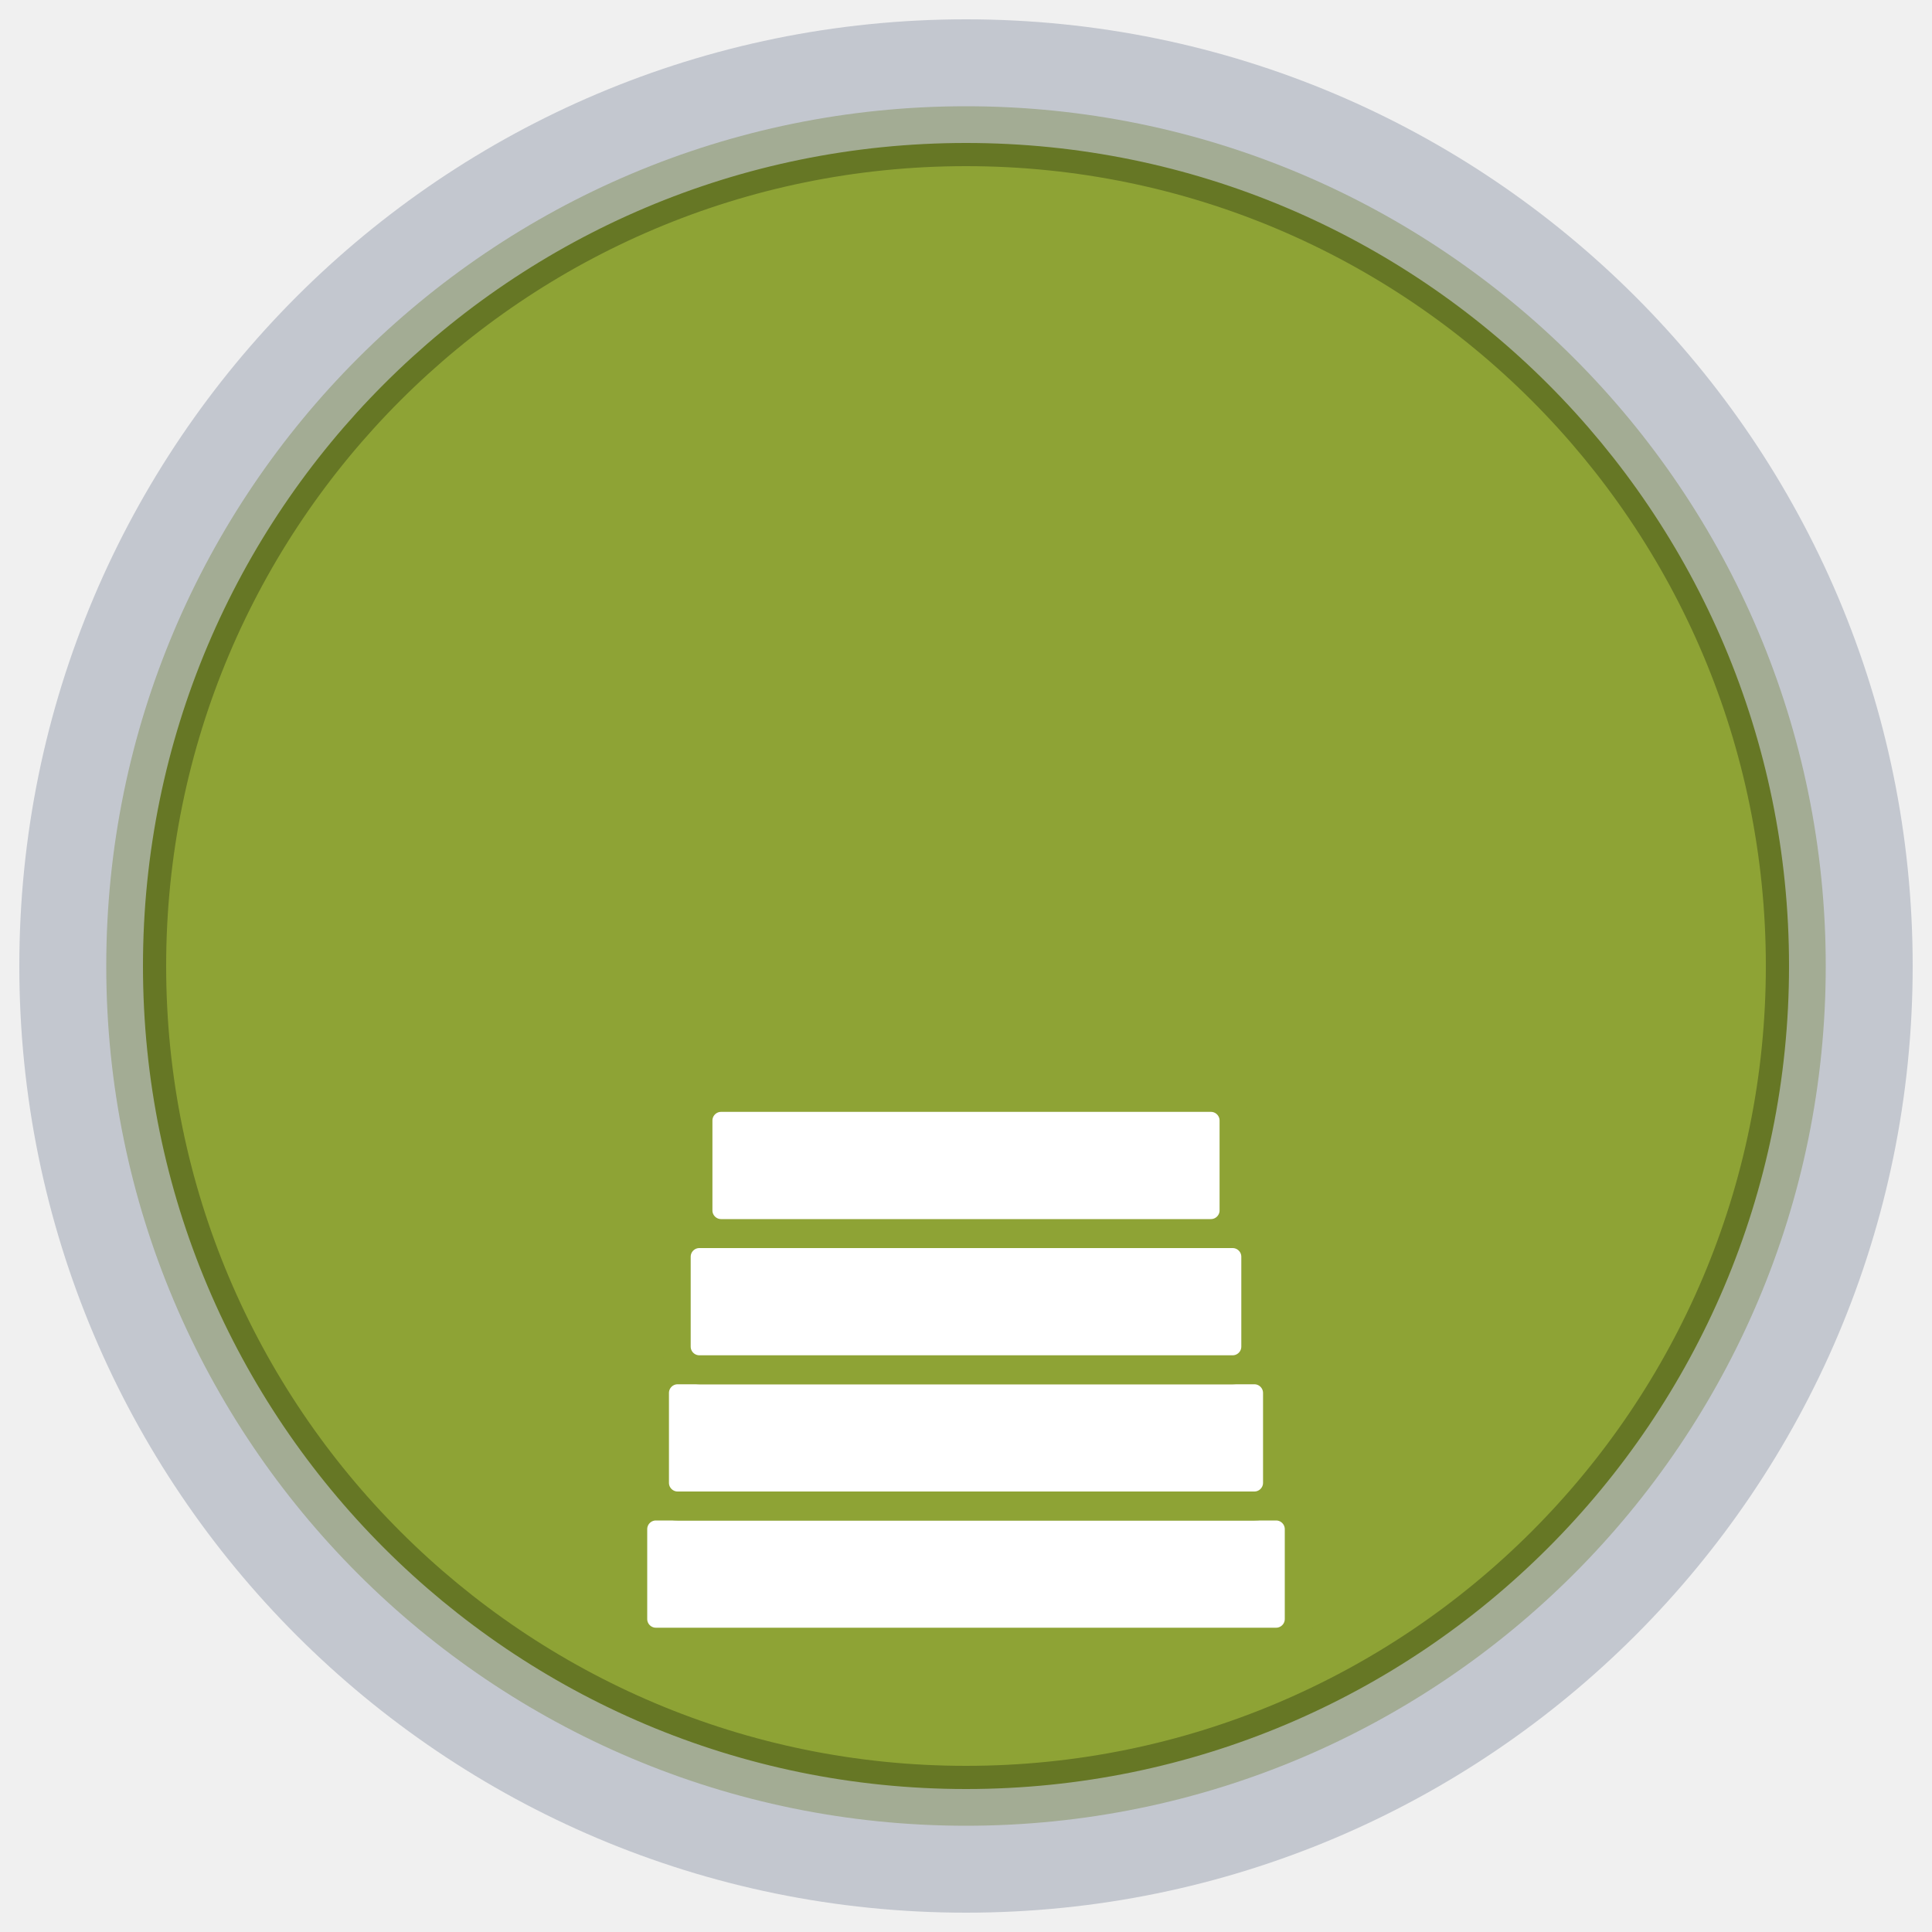
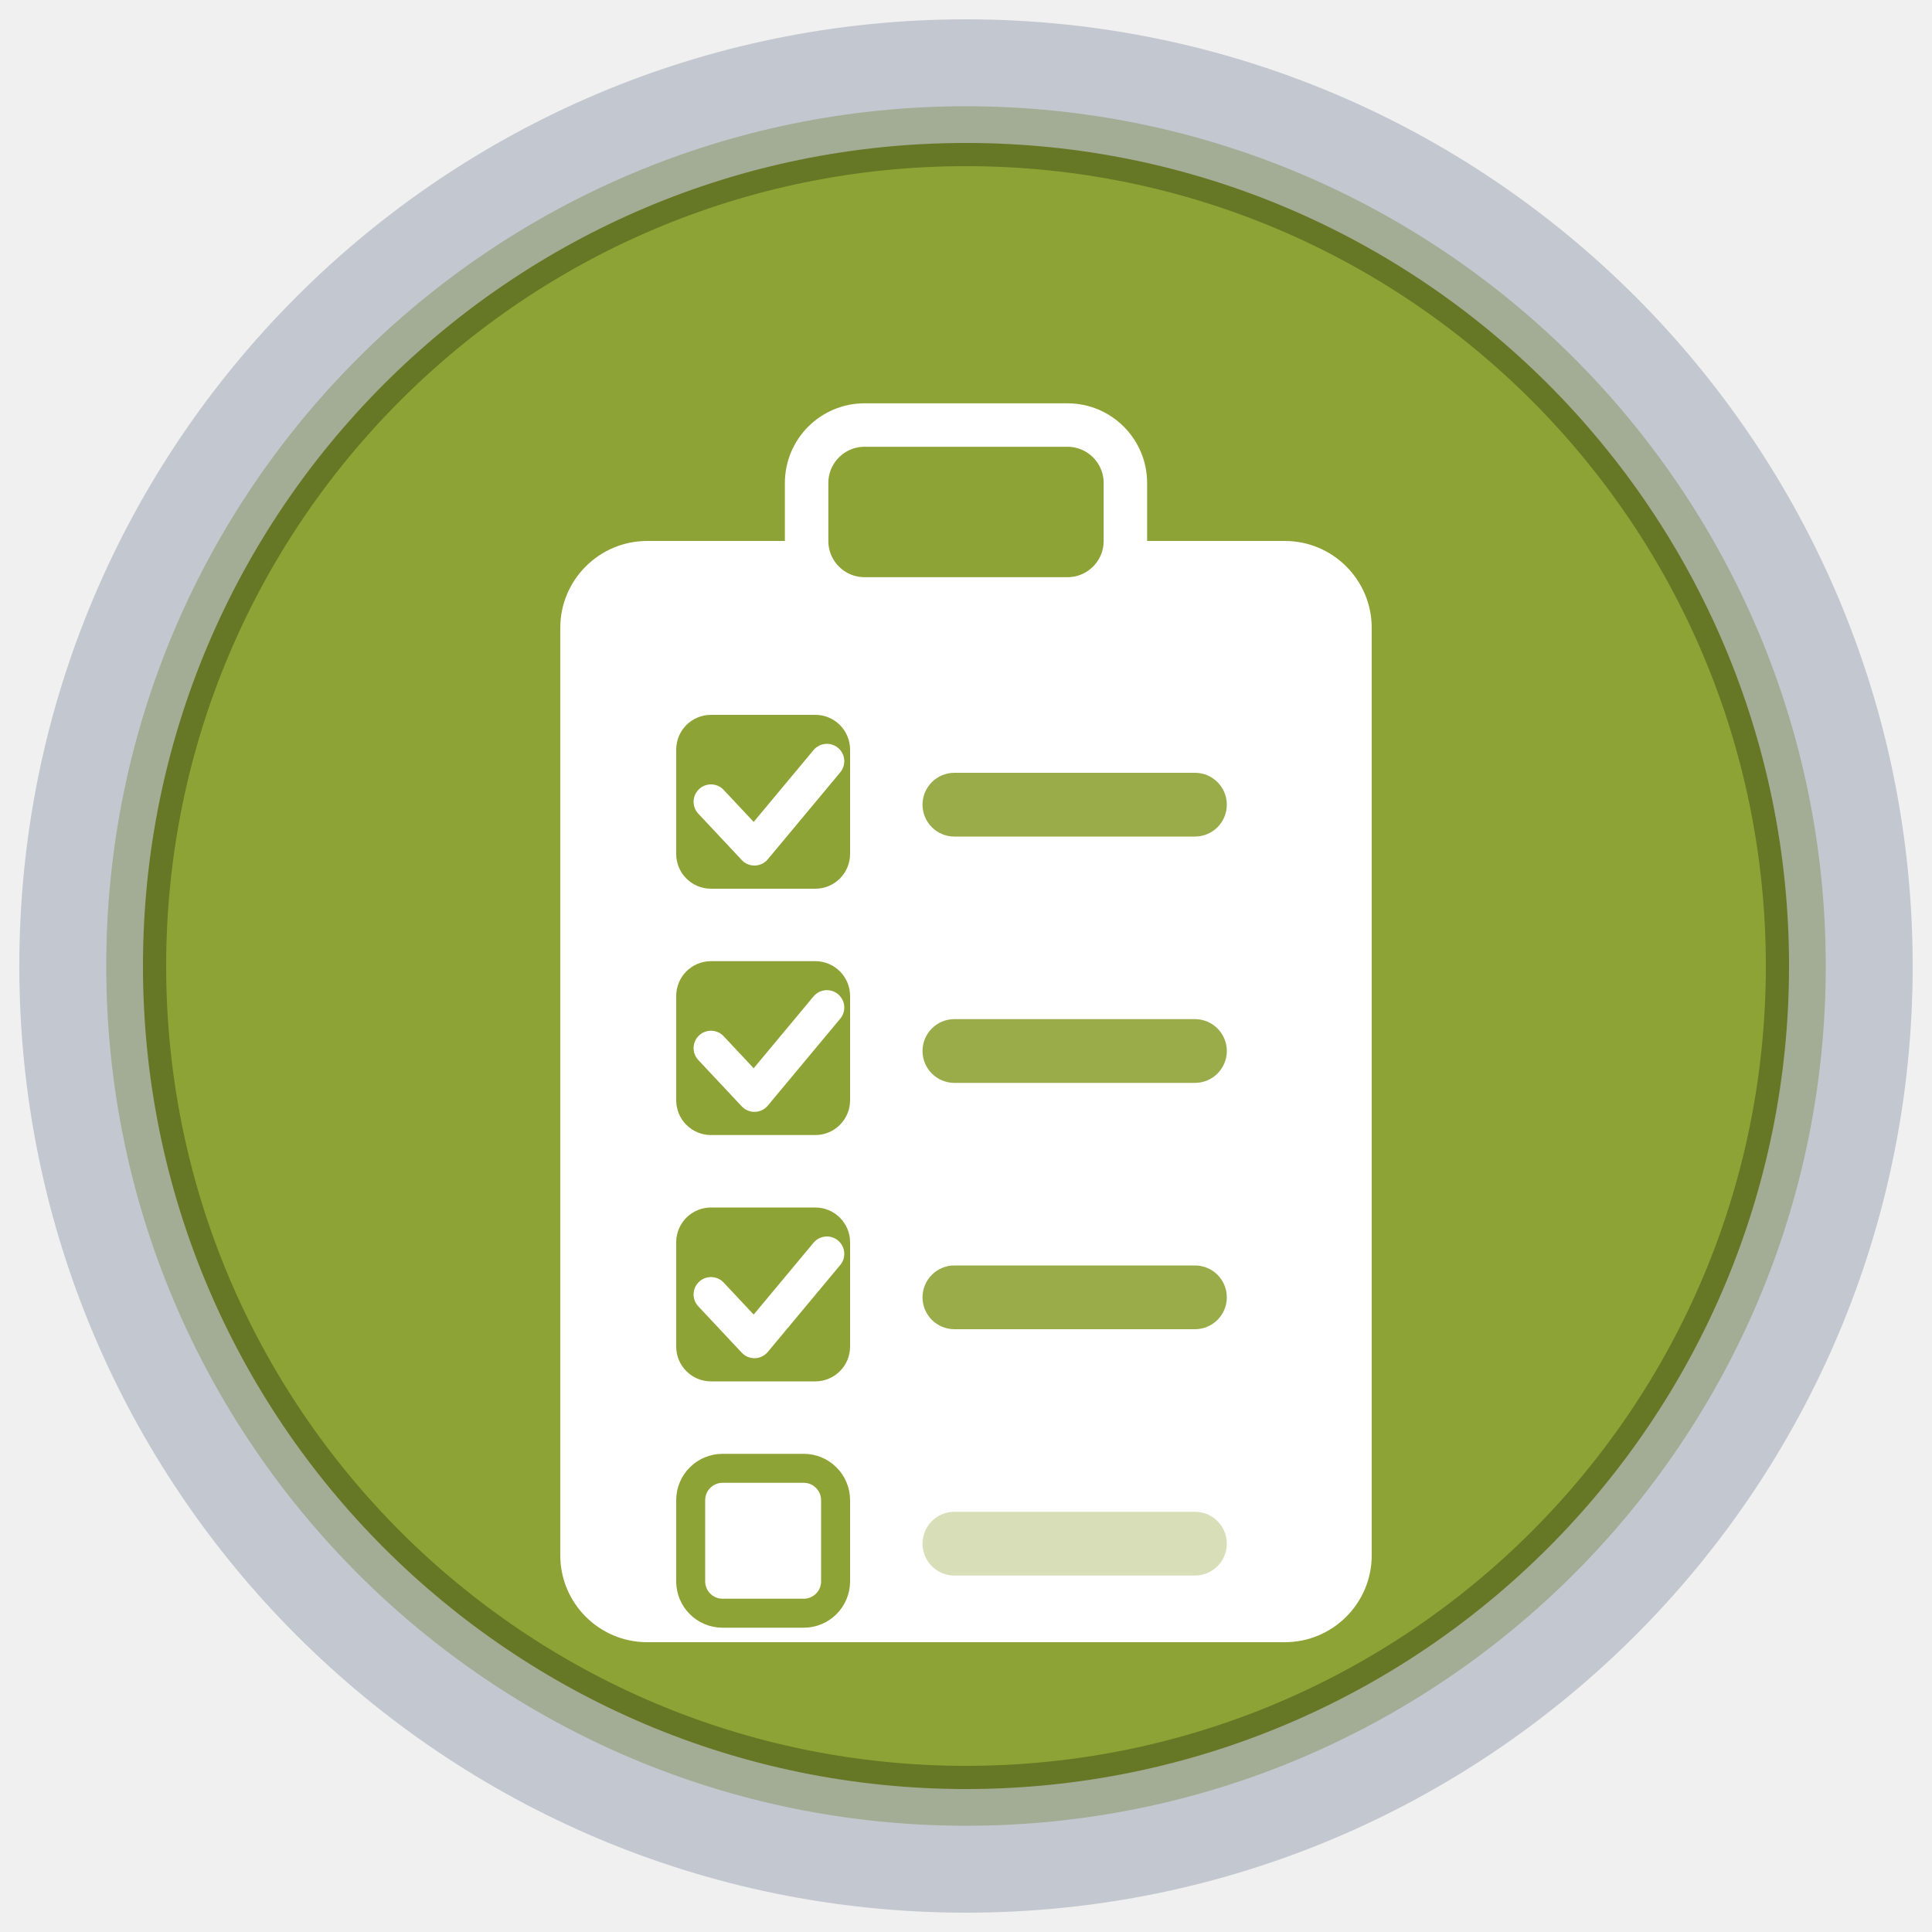
<svg xmlns="http://www.w3.org/2000/svg" viewBox="-100 -100 200 200" width="400" height="400">
  <circle r="98" fill="#C3C7CF" />
  <circle r="89" fill="#667725" opacity=".35" />
  <circle r="84" fill="#8EA335" />
  <circle r="84" fill="none" stroke="#667725" stroke-width="2.4" />
  <g transform="translate(0 4) scale(1.5)">
-     <rect x="-23.0" y="34.6" width="46" height="9.4" rx="1.6" fill="#FFFFFF" stroke="#8EA335" stroke-width="2" />
-     <rect x="-21.5" y="25.2" width="43" height="9.4" rx="1.6" fill="#FFFFFF" stroke="#8EA335" stroke-width="2" />
-     <rect x="-20.0" y="15.8" width="40" height="9.4" rx="1.6" fill="#FFFFFF" stroke="#8EA335" stroke-width="2" />
-     <rect x="-18.5" y="6.4" width="37" height="9.4" rx="1.6" fill="#FFFFFF" stroke="#8EA335" stroke-width="2" />
+     <rect x="-28" y="-32" width="56" height="76" rx="6" fill="#FFFFFF" />
+     <rect x="-11" y="-40" width="22" height="12" rx="4" fill="#8EA335" stroke="#FFFFFF" stroke-width="3" />
+     <rect x="-20" y="-20" width="12" height="12" rx="2.4" fill="#8EA335" />
+     <path d="M-17.6,-14 l3,3.2 l5,-6" stroke="#FFFFFF" stroke-width="2.4" fill="none" stroke-linecap="round" stroke-linejoin="round" />
+     <rect x="-3" y="-16" width="21" height="4.4" rx="2.2" fill="#8EA335" opacity="0.9" />
+     <rect x="-20" y="-3" width="12" height="12" rx="2.4" fill="#8EA335" />
+     <path d="M-17.6,3 l3,3.2 l5,-6" stroke="#FFFFFF" stroke-width="2.4" fill="none" stroke-linecap="round" stroke-linejoin="round" />
+     <rect x="-3" y="1" width="21" height="4.4" rx="2.2" fill="#8EA335" opacity="0.9" />
+     <rect x="-20" y="14" width="12" height="12" rx="2.4" fill="#8EA335" />
+     <path d="M-17.6,20 l3,3.2 l5,-6" stroke="#FFFFFF" stroke-width="2.4" fill="none" stroke-linecap="round" stroke-linejoin="round" />
+     <rect x="-3" y="18" width="21" height="4.4" rx="2.2" fill="#8EA335" opacity="0.9" />
+     <rect x="-19" y="32" width="10" height="10" rx="2.2" fill="none" stroke="#8EA335" stroke-width="2" />
+     <rect x="-3" y="35" width="21" height="4.4" rx="2.2" fill="#8EA335" opacity="0.35" />
  </g>
</svg>
